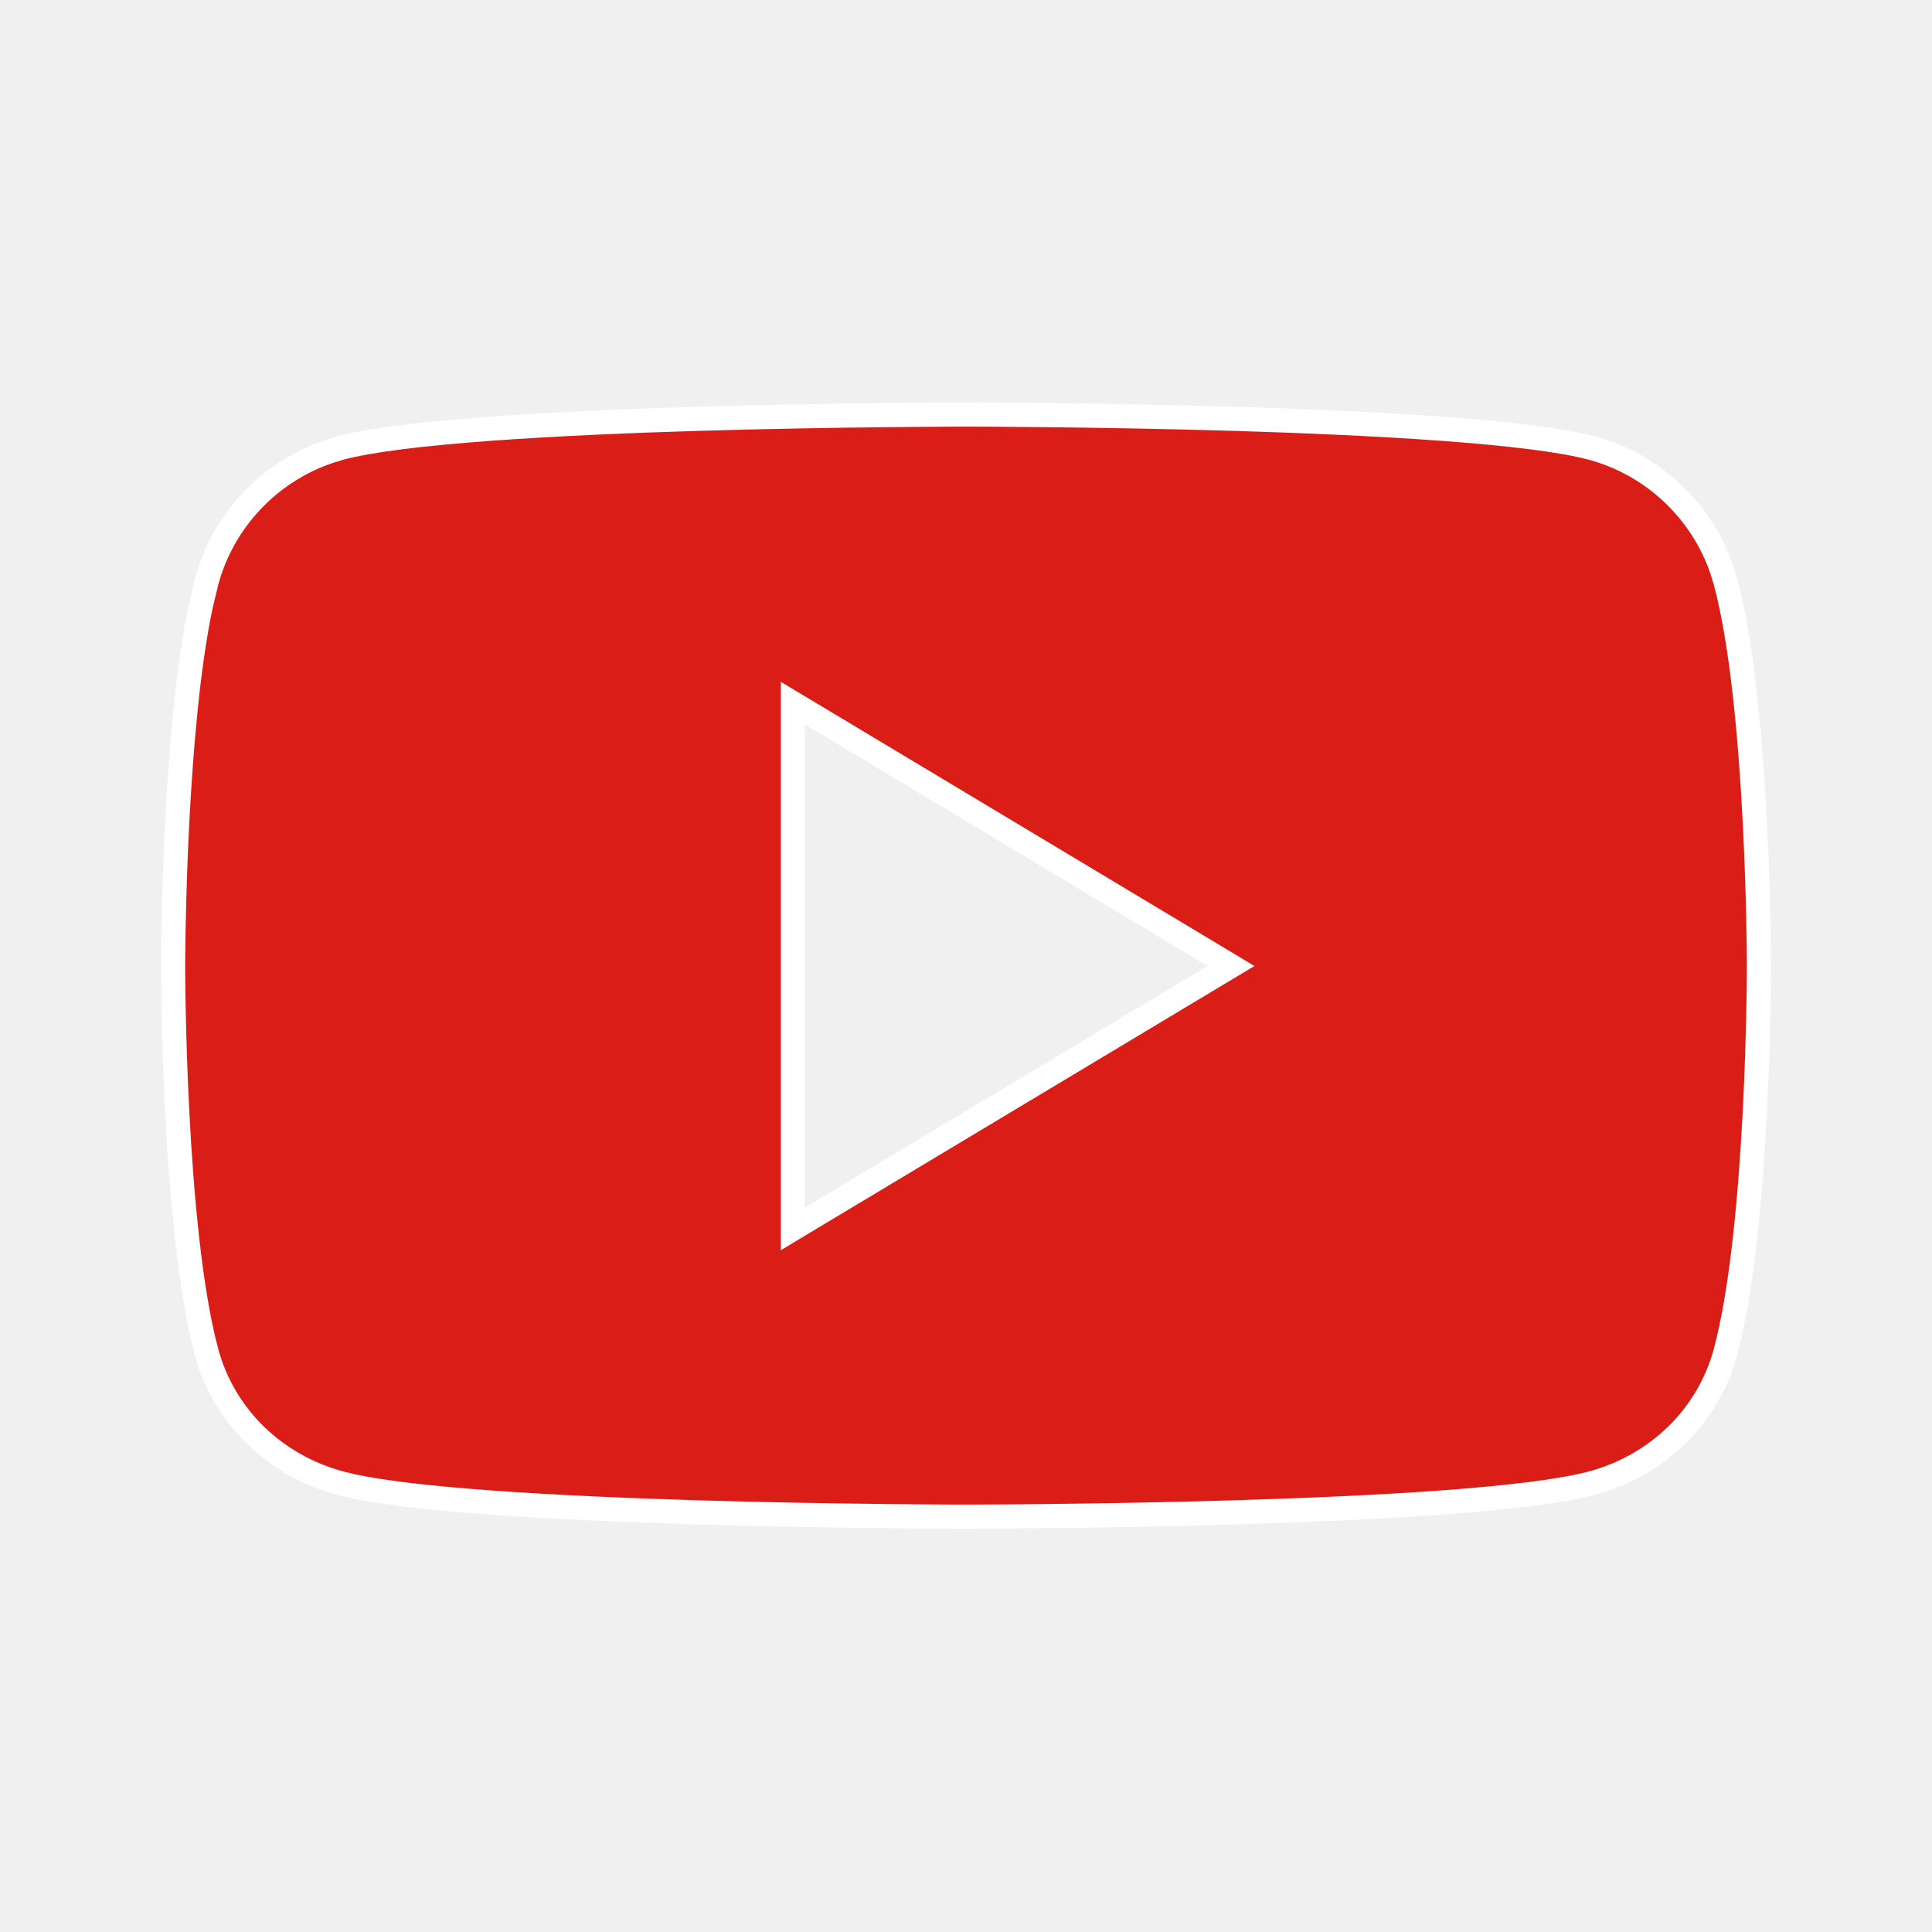
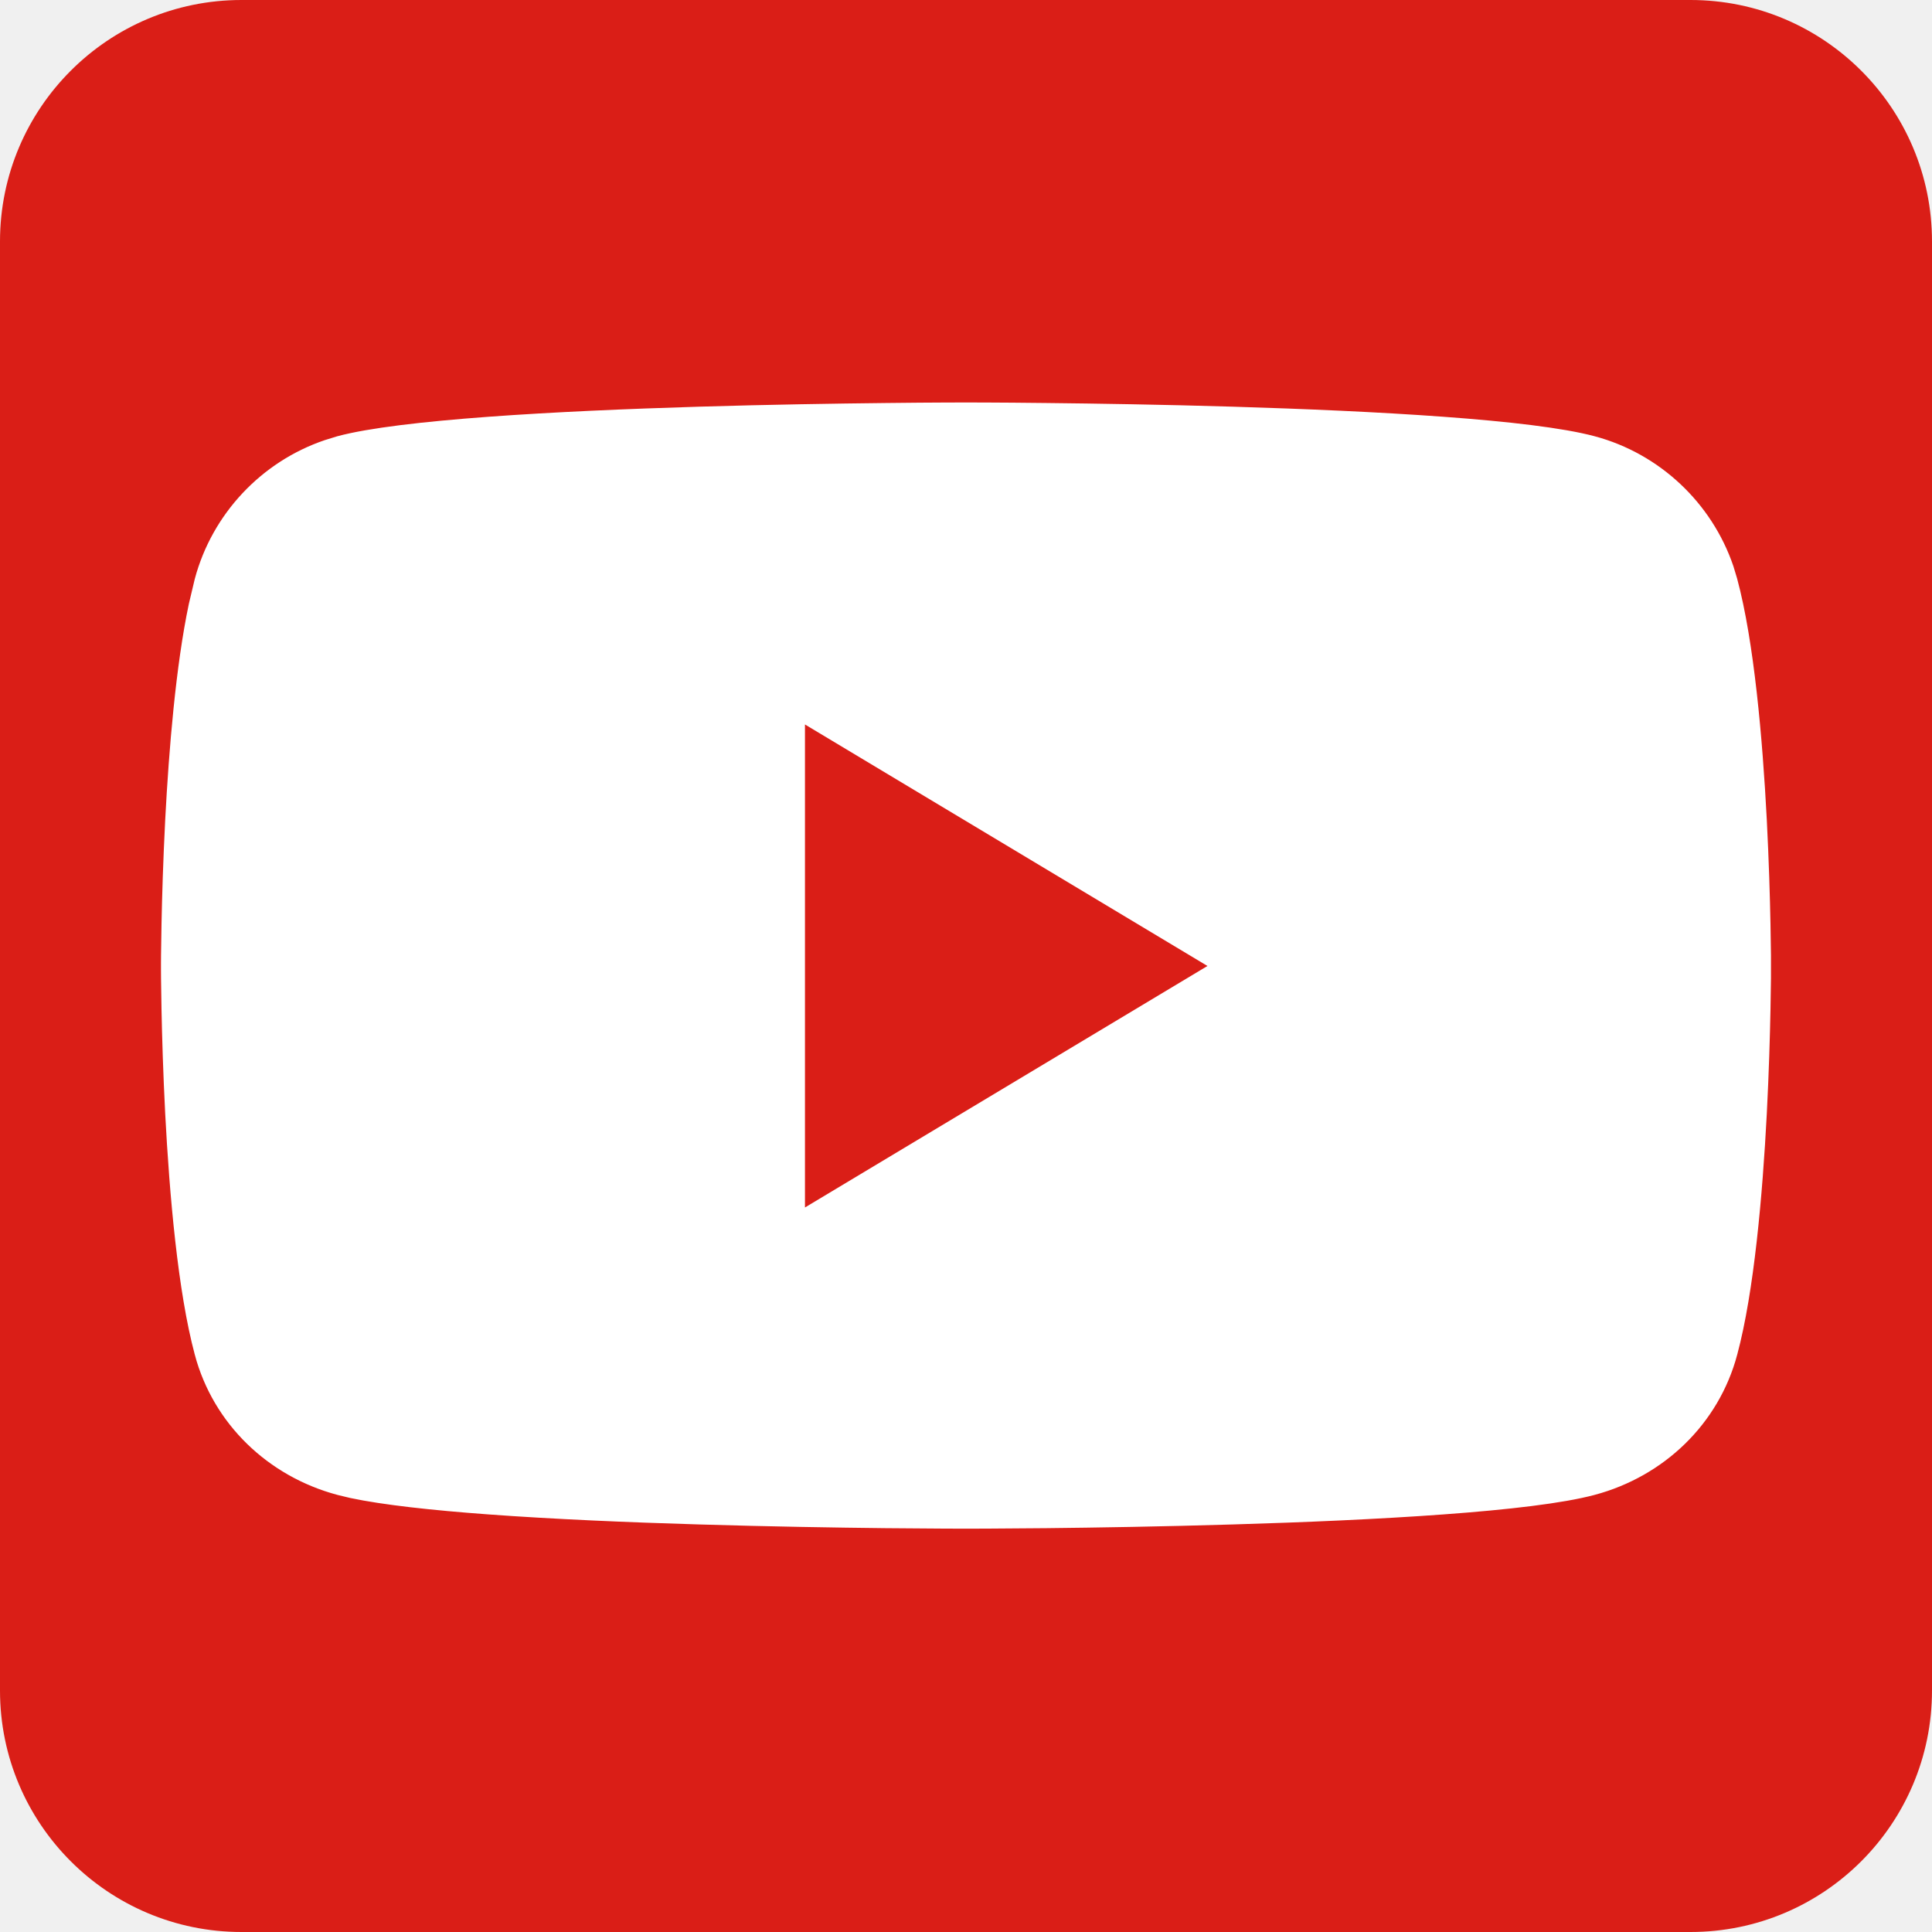
<svg xmlns="http://www.w3.org/2000/svg" width="40" height="40" viewBox="0 0 40 40" fill="none">
-   <path d="M20.118 8.583C20.195 8.584 20.308 8.584 20.452 8.584C20.742 8.586 21.158 8.589 21.666 8.594C22.682 8.605 24.064 8.627 25.526 8.67C26.989 8.714 28.531 8.78 29.868 8.878C31.212 8.977 32.328 9.107 32.952 9.275H32.953C34.216 9.613 35.232 10.571 35.65 11.799L35.726 12.048C36.068 13.32 36.242 15.303 36.33 16.988C36.374 17.826 36.395 18.584 36.406 19.132C36.412 19.406 36.415 19.628 36.416 19.781C36.417 19.857 36.417 19.916 36.417 19.956V20.078C36.417 20.118 36.417 20.177 36.416 20.253C36.415 20.406 36.412 20.628 36.406 20.902C36.395 21.45 36.374 22.207 36.33 23.045C36.242 24.729 36.068 26.713 35.726 27.985V27.986C35.367 29.328 34.304 30.347 32.953 30.708H32.952C32.328 30.876 31.212 31.007 29.868 31.106C28.531 31.204 26.989 31.269 25.526 31.313C24.064 31.357 22.682 31.378 21.666 31.389C21.158 31.395 20.742 31.397 20.452 31.399C20.308 31.399 20.195 31.4 20.118 31.4H19.884C19.807 31.4 19.694 31.399 19.549 31.399C19.259 31.397 18.843 31.395 18.335 31.389C17.319 31.378 15.937 31.357 14.475 31.313C13.012 31.269 11.47 31.204 10.133 31.106C8.957 31.02 7.956 30.909 7.306 30.77L7.049 30.708C5.697 30.347 4.634 29.328 4.275 27.986V27.985C3.933 26.713 3.758 24.729 3.671 23.045C3.627 22.207 3.606 21.45 3.595 20.902C3.589 20.628 3.586 20.406 3.585 20.253C3.584 20.177 3.584 20.118 3.584 20.078V19.956C3.584 19.916 3.584 19.857 3.585 19.781C3.586 19.628 3.589 19.406 3.595 19.132C3.606 18.584 3.627 17.826 3.671 16.988C3.748 15.514 3.89 13.811 4.154 12.557L4.275 12.048C4.613 10.785 5.571 9.77 6.8 9.351L7.049 9.275C7.673 9.107 8.789 8.977 10.133 8.878C11.47 8.78 13.012 8.714 14.475 8.67C15.937 8.627 17.319 8.605 18.335 8.594C18.843 8.589 19.259 8.586 19.549 8.584C19.694 8.584 19.807 8.584 19.884 8.583H20.118ZM16.417 25.442L16.796 25.214L25.129 20.214L25.486 20L25.129 19.785L16.796 14.786L16.417 14.559V25.442Z" fill="#DA1E17" stroke="white" stroke-width="0.5" />
+   <rect width="40" height="40" rx="5" fill="#DA1E17" />
+   <path d="M20.118 8.583C20.194 8.583 20.307 8.583 20.452 8.584C20.741 8.585 21.158 8.588 21.666 8.594C22.682 8.605 24.063 8.626 25.526 8.67C26.989 8.714 28.531 8.78 29.868 8.878C31.212 8.976 32.328 9.106 32.952 9.274H32.953C34.215 9.612 35.231 10.57 35.65 11.799L35.725 12.048C36.067 13.319 36.242 15.303 36.33 16.987C36.373 17.826 36.395 18.584 36.406 19.132C36.411 19.406 36.414 19.628 36.416 19.78C36.416 19.857 36.416 19.916 36.416 19.956V20.077C36.416 20.117 36.416 20.177 36.416 20.253C36.414 20.406 36.411 20.628 36.406 20.901C36.395 21.449 36.373 22.207 36.33 23.045C36.242 24.729 36.067 26.713 35.725 27.984V27.985C35.366 29.328 34.304 30.346 32.953 30.708H32.952C32.328 30.876 31.212 31.007 29.868 31.105C28.531 31.203 26.989 31.269 25.526 31.312C24.063 31.356 22.682 31.378 21.666 31.389C21.158 31.394 20.741 31.397 20.452 31.398C20.307 31.399 20.194 31.399 20.118 31.399H19.883C19.807 31.399 19.693 31.399 19.548 31.398C19.259 31.397 18.842 31.394 18.334 31.389C17.318 31.378 15.937 31.356 14.474 31.312C13.011 31.269 11.469 31.203 10.132 31.105C8.956 31.019 7.955 30.908 7.305 30.77L7.048 30.708C5.697 30.346 4.634 29.328 4.275 27.985V27.984C3.933 26.713 3.758 24.729 3.67 23.045C3.627 22.207 3.605 21.449 3.594 20.901C3.589 20.628 3.586 20.406 3.584 20.253C3.584 20.177 3.584 20.117 3.583 20.077V19.956C3.584 19.916 3.584 19.857 3.584 19.78C3.586 19.628 3.589 19.406 3.594 19.132C3.605 18.584 3.627 17.826 3.67 16.987C3.747 15.514 3.89 13.811 4.154 12.557L4.275 12.048C4.613 10.785 5.571 9.769 6.799 9.351L7.048 9.274C7.672 9.106 8.788 8.977 10.132 8.878C11.469 8.78 13.011 8.714 14.474 8.67C15.937 8.626 17.318 8.605 18.334 8.594C18.842 8.588 19.259 8.585 19.548 8.584C19.693 8.583 19.807 8.583 19.883 8.583H20.118ZM16.416 25.441L16.795 25.214L25.128 20.214L25.486 20L25.128 19.785L16.795 14.785L16.416 14.559V25.441Z" fill="white" stroke="white" stroke-width="0.5" />
</svg>
